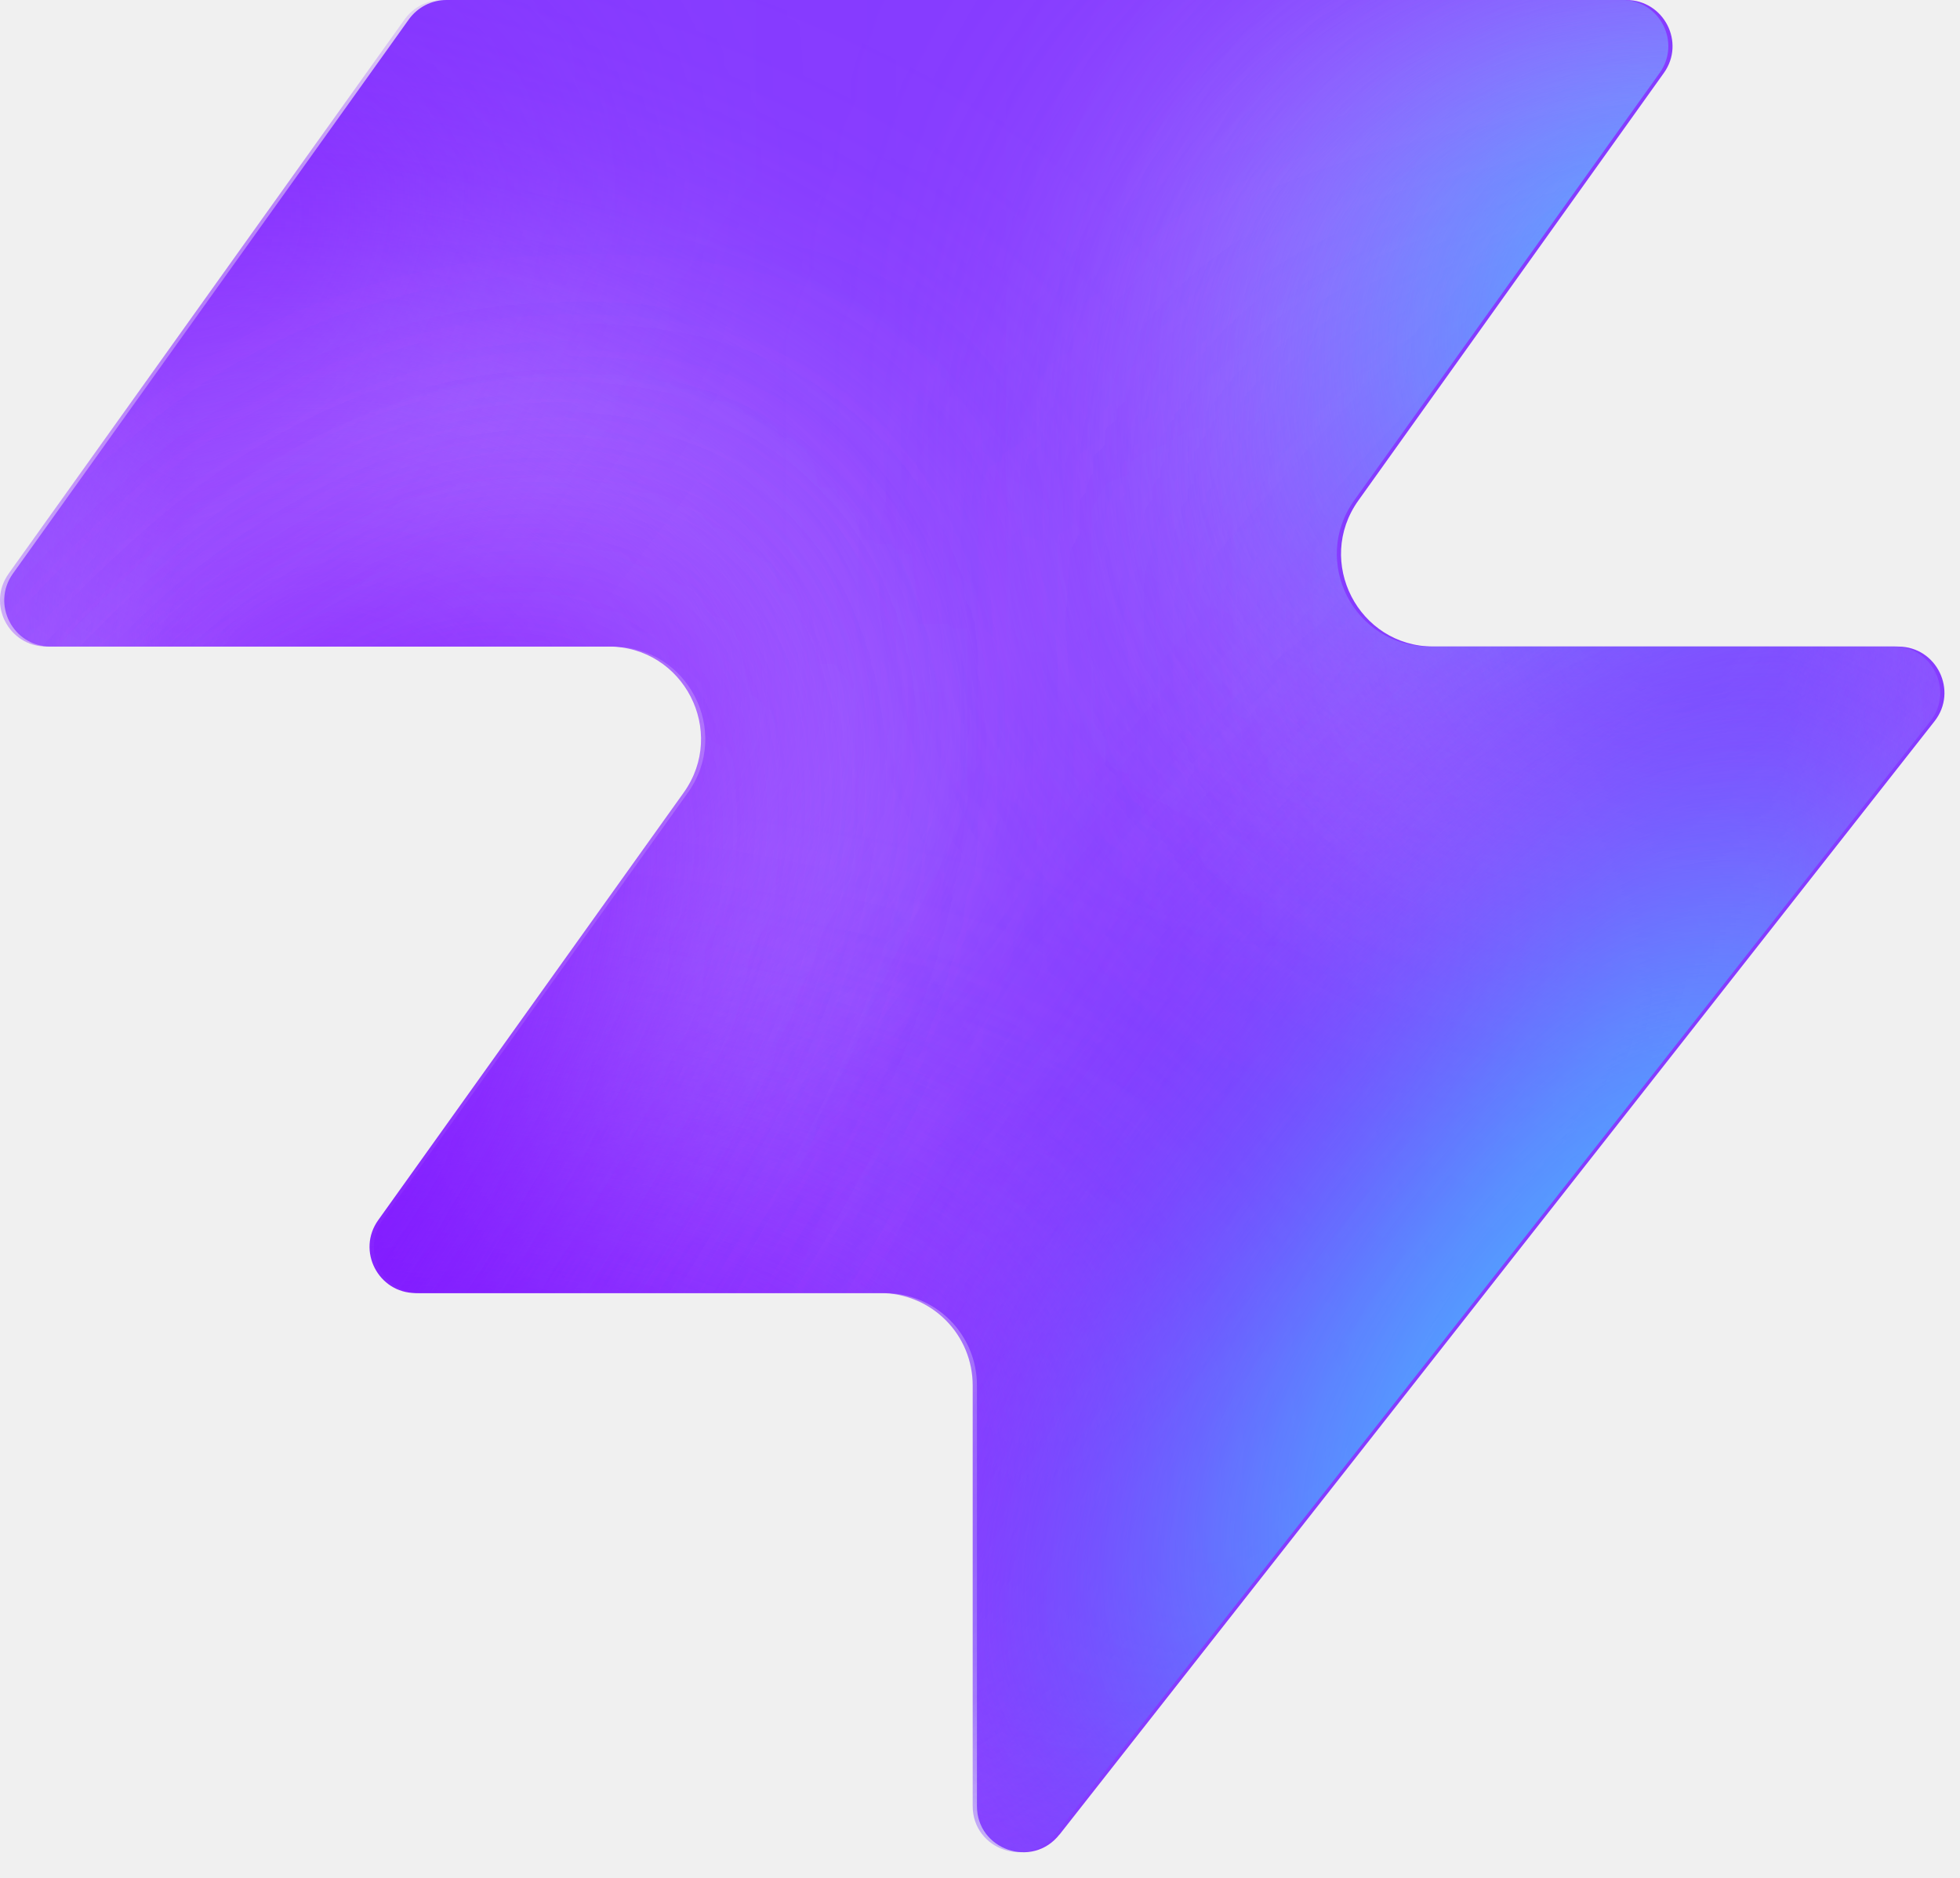
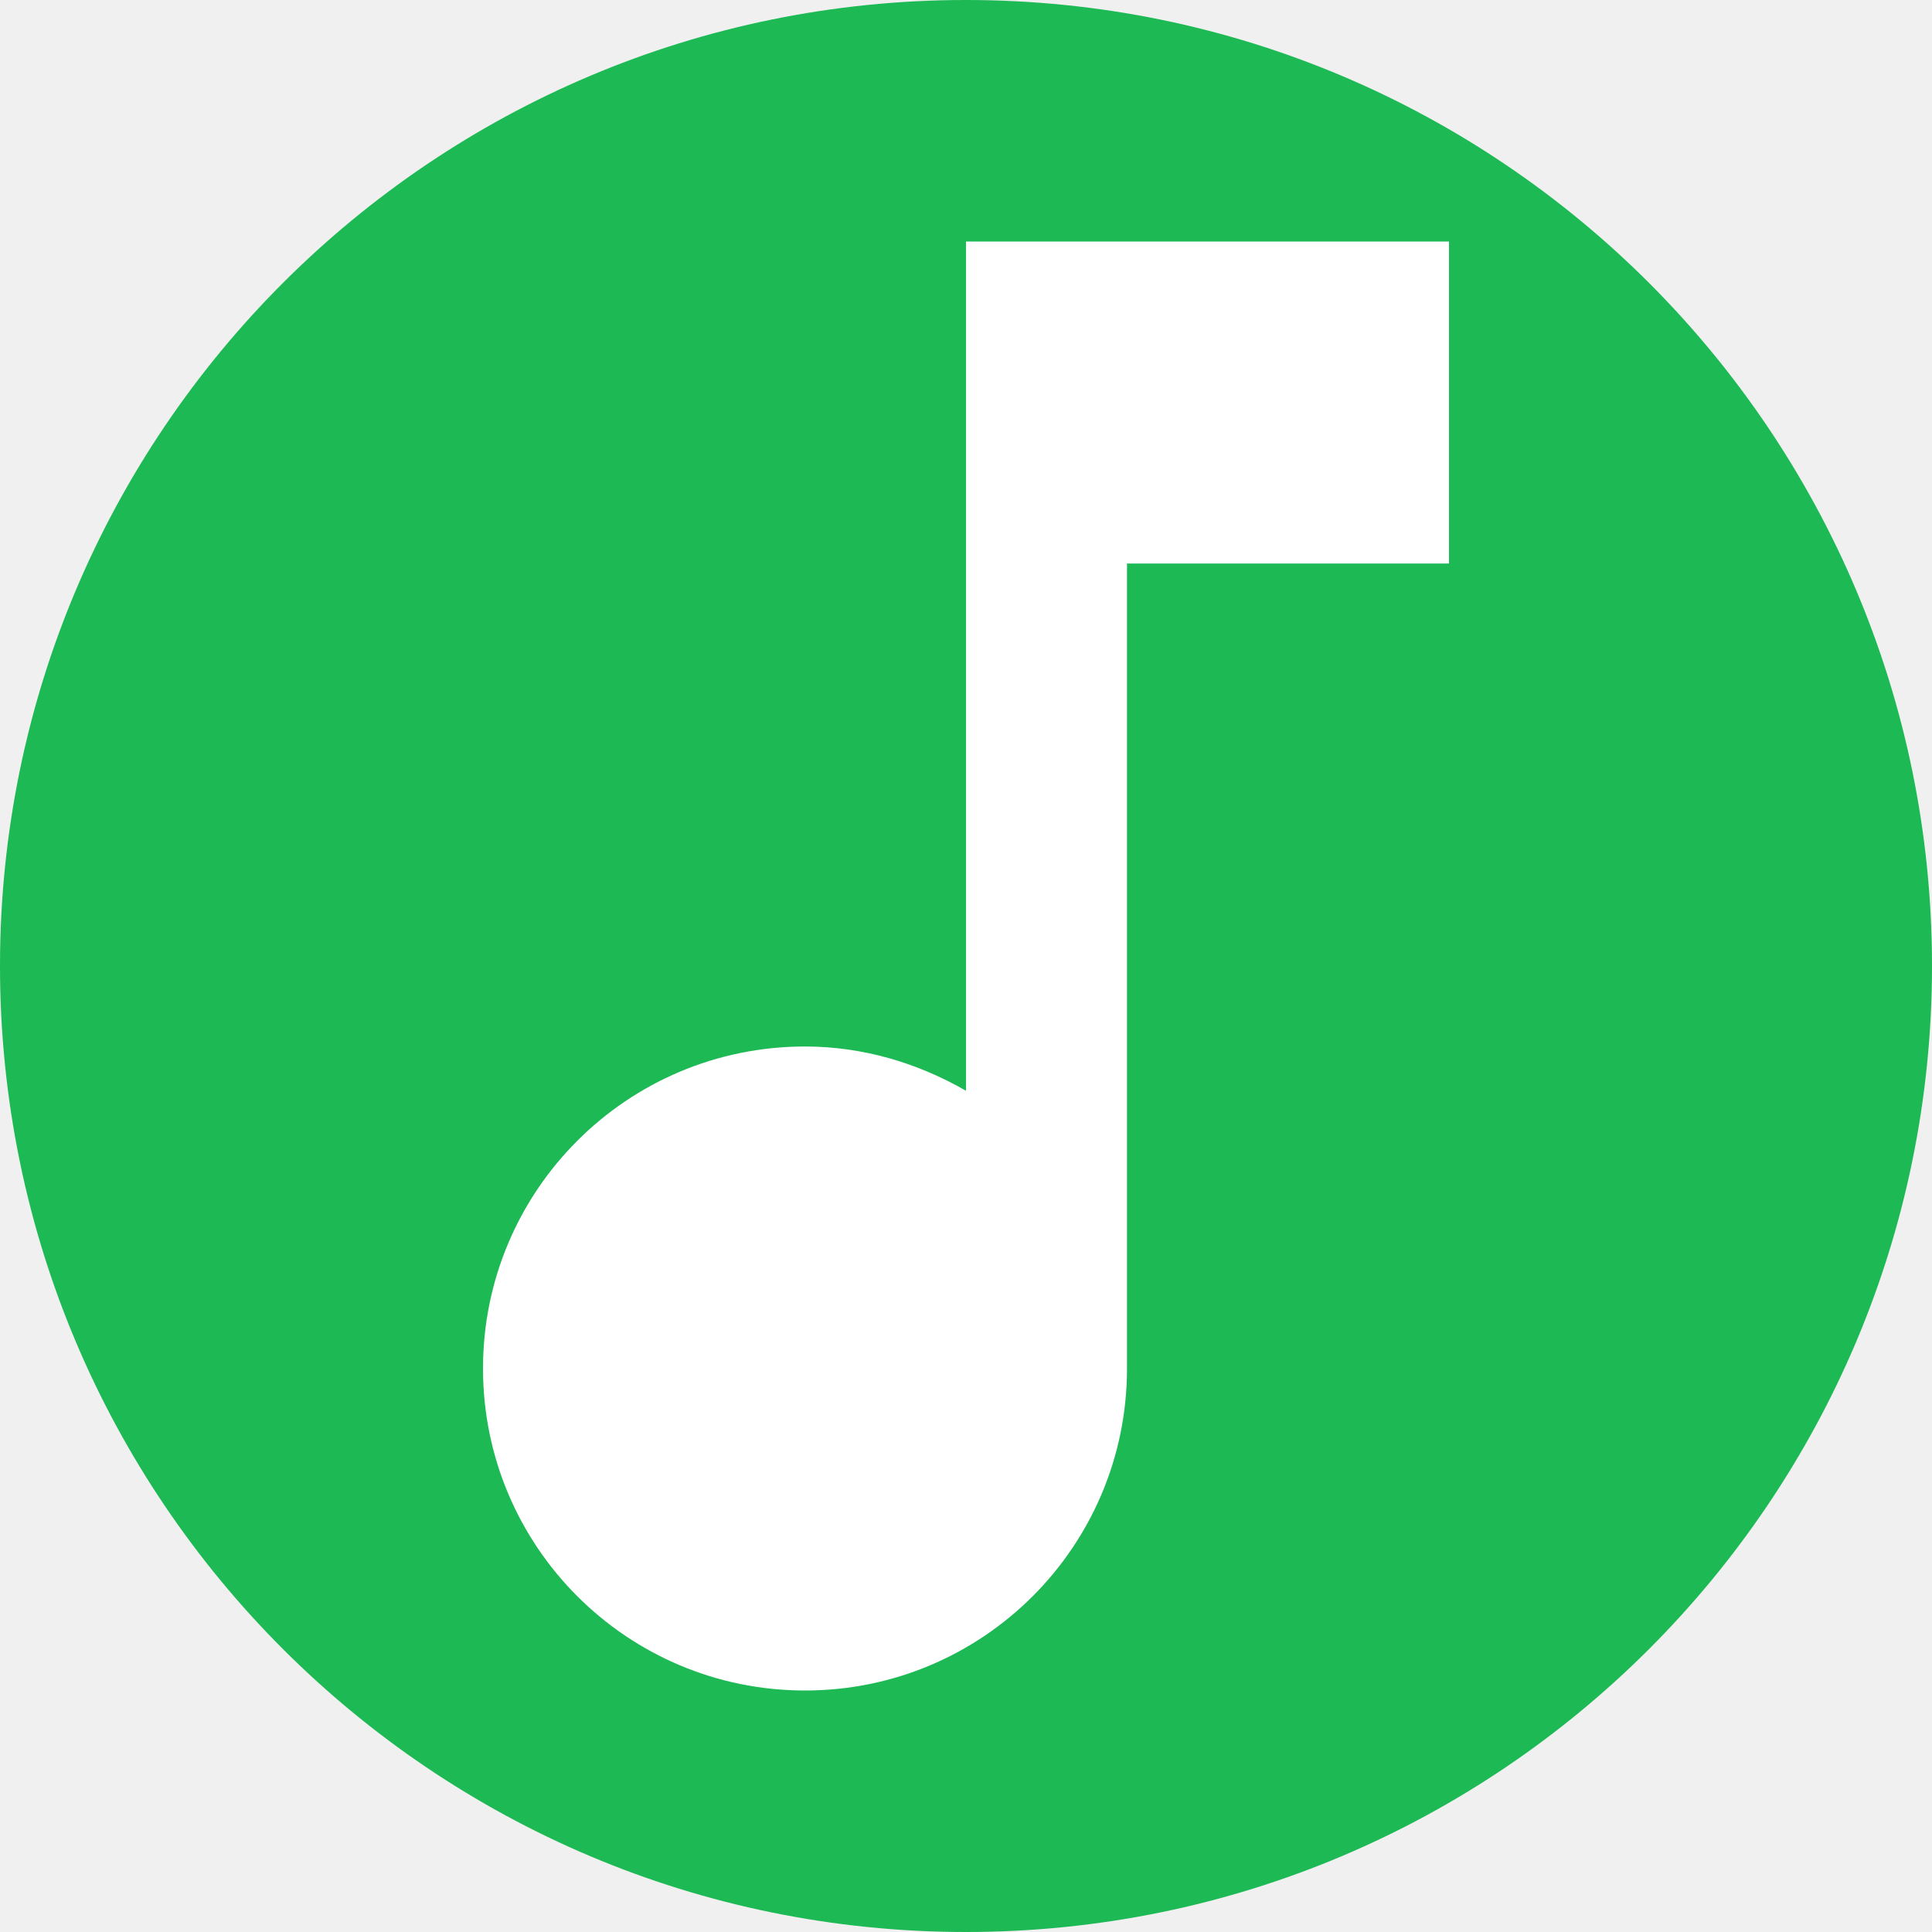
- <svg xmlns="http://www.w3.org/2000/svg" width="48" height="46" fill="none" viewBox="0 0 48 46">
-   <path fill="#863bff" d="M25.946 44.938c-.664.845-2.021.375-2.021-.698V33.937a2.26 2.26 0 0 0-2.262-2.262H10.287c-.92 0-1.456-1.04-.92-1.788l7.48-10.471c1.07-1.497 0-3.578-1.842-3.578H1.237c-.92 0-1.456-1.04-.92-1.788L10.013.474c.214-.297.556-.474.92-.474h28.894c.92 0 1.456 1.04.92 1.788l-7.48 10.471c-1.07 1.498 0 3.579 1.842 3.579h11.377c.943 0 1.473 1.088.89 1.83L25.947 44.94z" style="fill:#863bff;fill:color(display-p3 .525 .23 1);fill-opacity:1" />
-   <mask id="a" width="48" height="46" x="0" y="0" maskUnits="userSpaceOnUse" style="mask-type:alpha">
-     <path fill="#000" d="M25.842 44.938c-.664.844-2.021.375-2.021-.698V33.937a2.26 2.26 0 0 0-2.262-2.262H10.183c-.92 0-1.456-1.04-.92-1.788l7.48-10.471c1.07-1.498 0-3.579-1.842-3.579H1.133c-.92 0-1.456-1.04-.92-1.787L9.91.473c.214-.297.556-.474.92-.474h28.894c.92 0 1.456 1.04.92 1.788l-7.48 10.471c-1.07 1.498 0 3.578 1.842 3.578h11.377c.943 0 1.473 1.088.89 1.832L25.843 44.94z" style="fill:#000;fill-opacity:1" />
-   </mask>
-   <g mask="url(#a)">
-     <g filter="url(#b)">
-       <ellipse cx="5.508" cy="14.704" fill="#ede6ff" rx="5.508" ry="14.704" style="fill:#ede6ff;fill:color(display-p3 .927 .903 1);fill-opacity:1" transform="matrix(.00324 1 1 -.00324 -4.47 31.516)" />
-     </g>
-     <g filter="url(#c)">
-       <ellipse cx="10.399" cy="29.851" fill="#ede6ff" rx="10.399" ry="29.851" style="fill:#ede6ff;fill:color(display-p3 .927 .903 1);fill-opacity:1" transform="matrix(.00324 1 1 -.00324 -39.328 7.883)" />
-     </g>
-     <g filter="url(#d)">
-       <ellipse cx="5.508" cy="30.487" fill="#7e14ff" rx="5.508" ry="30.487" style="fill:#7e14ff;fill:color(display-p3 .492 .077 1);fill-opacity:1" transform="rotate(89.814 -25.913 -14.639)scale(1 -1)" />
-     </g>
-     <g filter="url(#e)">
-       <ellipse cx="5.508" cy="30.599" fill="#7e14ff" rx="5.508" ry="30.599" style="fill:#7e14ff;fill:color(display-p3 .492 .077 1);fill-opacity:1" transform="rotate(89.814 -32.644 -3.334)scale(1 -1)" />
-     </g>
-     <g filter="url(#f)">
-       <ellipse cx="5.508" cy="30.599" fill="#7e14ff" rx="5.508" ry="30.599" style="fill:#7e14ff;fill:color(display-p3 .492 .077 1);fill-opacity:1" transform="matrix(.00324 1 1 -.00324 -34.34 30.47)" />
-     </g>
-     <g filter="url(#g)">
-       <ellipse cx="14.072" cy="22.078" fill="#ede6ff" rx="14.072" ry="22.078" style="fill:#ede6ff;fill:color(display-p3 .927 .903 1);fill-opacity:1" transform="rotate(93.35 24.506 48.493)scale(-1 1)" />
-     </g>
-     <g filter="url(#h)">
-       <ellipse cx="3.47" cy="21.501" fill="#7e14ff" rx="3.47" ry="21.501" style="fill:#7e14ff;fill:color(display-p3 .492 .077 1);fill-opacity:1" transform="rotate(89.009 28.708 47.59)scale(-1 1)" />
-     </g>
-     <g filter="url(#i)">
-       <ellipse cx="3.47" cy="21.501" fill="#7e14ff" rx="3.47" ry="21.501" style="fill:#7e14ff;fill:color(display-p3 .492 .077 1);fill-opacity:1" transform="rotate(89.009 28.708 47.59)scale(-1 1)" />
-     </g>
-     <g filter="url(#j)">
-       <ellipse cx=".387" cy="8.972" fill="#7e14ff" rx="4.407" ry="29.108" style="fill:#7e14ff;fill:color(display-p3 .492 .077 1);fill-opacity:1" transform="rotate(39.51 .387 8.972)" />
-     </g>
-     <g filter="url(#k)">
-       <ellipse cx="47.523" cy="-6.092" fill="#7e14ff" rx="4.407" ry="29.108" style="fill:#7e14ff;fill:color(display-p3 .492 .077 1);fill-opacity:1" transform="rotate(37.892 47.523 -6.092)" />
-     </g>
-     <g filter="url(#l)">
-       <ellipse cx="41.412" cy="6.333" fill="#47bfff" rx="5.971" ry="9.665" style="fill:#47bfff;fill:color(display-p3 .28 .748 1);fill-opacity:1" transform="rotate(37.892 41.412 6.333)" />
-     </g>
-     <g filter="url(#m)">
-       <ellipse cx="-1.879" cy="38.332" fill="#7e14ff" rx="4.407" ry="29.108" style="fill:#7e14ff;fill:color(display-p3 .492 .077 1);fill-opacity:1" transform="rotate(37.892 -1.88 38.332)" />
-     </g>
-     <g filter="url(#n)">
-       <ellipse cx="-1.879" cy="38.332" fill="#7e14ff" rx="4.407" ry="29.108" style="fill:#7e14ff;fill:color(display-p3 .492 .077 1);fill-opacity:1" transform="rotate(37.892 -1.88 38.332)" />
-     </g>
-     <g filter="url(#o)">
-       <ellipse cx="35.651" cy="29.907" fill="#7e14ff" rx="4.407" ry="29.108" style="fill:#7e14ff;fill:color(display-p3 .492 .077 1);fill-opacity:1" transform="rotate(37.892 35.651 29.907)" />
-     </g>
-     <g filter="url(#p)">
-       <ellipse cx="38.418" cy="32.4" fill="#47bfff" rx="5.971" ry="15.297" style="fill:#47bfff;fill:color(display-p3 .28 .748 1);fill-opacity:1" transform="rotate(37.892 38.418 32.4)" />
-     </g>
-   </g>
-   <defs>
-     <filter id="b" width="60.045" height="41.654" x="-19.77" y="16.149" color-interpolation-filters="sRGB" filterUnits="userSpaceOnUse">
-       <feFlood flood-opacity="0" result="BackgroundImageFix" />
-       <feBlend in="SourceGraphic" in2="BackgroundImageFix" result="shape" />
-       <feGaussianBlur result="effect1_foregroundBlur_2002_17158" stdDeviation="7.659" />
-     </filter>
-     <filter id="c" width="90.34" height="51.437" x="-54.613" y="-7.533" color-interpolation-filters="sRGB" filterUnits="userSpaceOnUse">
-       <feFlood flood-opacity="0" result="BackgroundImageFix" />
-       <feBlend in="SourceGraphic" in2="BackgroundImageFix" result="shape" />
-       <feGaussianBlur result="effect1_foregroundBlur_2002_17158" stdDeviation="7.659" />
-     </filter>
-     <filter id="d" width="79.355" height="29.4" x="-49.64" y="2.03" color-interpolation-filters="sRGB" filterUnits="userSpaceOnUse">
-       <feFlood flood-opacity="0" result="BackgroundImageFix" />
-       <feBlend in="SourceGraphic" in2="BackgroundImageFix" result="shape" />
-       <feGaussianBlur result="effect1_foregroundBlur_2002_17158" stdDeviation="4.596" />
-     </filter>
-     <filter id="e" width="79.579" height="29.4" x="-45.045" y="20.029" color-interpolation-filters="sRGB" filterUnits="userSpaceOnUse">
-       <feFlood flood-opacity="0" result="BackgroundImageFix" />
-       <feBlend in="SourceGraphic" in2="BackgroundImageFix" result="shape" />
-       <feGaussianBlur result="effect1_foregroundBlur_2002_17158" stdDeviation="4.596" />
-     </filter>
-     <filter id="f" width="79.579" height="29.4" x="-43.513" y="21.178" color-interpolation-filters="sRGB" filterUnits="userSpaceOnUse">
-       <feFlood flood-opacity="0" result="BackgroundImageFix" />
-       <feBlend in="SourceGraphic" in2="BackgroundImageFix" result="shape" />
-       <feGaussianBlur result="effect1_foregroundBlur_2002_17158" stdDeviation="4.596" />
-     </filter>
-     <filter id="g" width="74.749" height="58.852" x="15.756" y="-17.901" color-interpolation-filters="sRGB" filterUnits="userSpaceOnUse">
-       <feFlood flood-opacity="0" result="BackgroundImageFix" />
-       <feBlend in="SourceGraphic" in2="BackgroundImageFix" result="shape" />
-       <feGaussianBlur result="effect1_foregroundBlur_2002_17158" stdDeviation="7.659" />
-     </filter>
-     <filter id="h" width="61.377" height="25.362" x="23.548" y="2.284" color-interpolation-filters="sRGB" filterUnits="userSpaceOnUse">
-       <feFlood flood-opacity="0" result="BackgroundImageFix" />
-       <feBlend in="SourceGraphic" in2="BackgroundImageFix" result="shape" />
-       <feGaussianBlur result="effect1_foregroundBlur_2002_17158" stdDeviation="4.596" />
-     </filter>
-     <filter id="i" width="61.377" height="25.362" x="23.548" y="2.284" color-interpolation-filters="sRGB" filterUnits="userSpaceOnUse">
-       <feFlood flood-opacity="0" result="BackgroundImageFix" />
-       <feBlend in="SourceGraphic" in2="BackgroundImageFix" result="shape" />
-       <feGaussianBlur result="effect1_foregroundBlur_2002_17158" stdDeviation="4.596" />
-     </filter>
-     <filter id="j" width="56.045" height="63.649" x="-27.636" y="-22.853" color-interpolation-filters="sRGB" filterUnits="userSpaceOnUse">
-       <feFlood flood-opacity="0" result="BackgroundImageFix" />
-       <feBlend in="SourceGraphic" in2="BackgroundImageFix" result="shape" />
-       <feGaussianBlur result="effect1_foregroundBlur_2002_17158" stdDeviation="4.596" />
-     </filter>
-     <filter id="k" width="54.814" height="64.646" x="20.116" y="-38.415" color-interpolation-filters="sRGB" filterUnits="userSpaceOnUse">
-       <feFlood flood-opacity="0" result="BackgroundImageFix" />
-       <feBlend in="SourceGraphic" in2="BackgroundImageFix" result="shape" />
-       <feGaussianBlur result="effect1_foregroundBlur_2002_17158" stdDeviation="4.596" />
-     </filter>
-     <filter id="l" width="33.541" height="35.313" x="24.641" y="-11.323" color-interpolation-filters="sRGB" filterUnits="userSpaceOnUse">
-       <feFlood flood-opacity="0" result="BackgroundImageFix" />
-       <feBlend in="SourceGraphic" in2="BackgroundImageFix" result="shape" />
-       <feGaussianBlur result="effect1_foregroundBlur_2002_17158" stdDeviation="4.596" />
-     </filter>
-     <filter id="m" width="54.814" height="64.646" x="-29.286" y="6.009" color-interpolation-filters="sRGB" filterUnits="userSpaceOnUse">
-       <feFlood flood-opacity="0" result="BackgroundImageFix" />
-       <feBlend in="SourceGraphic" in2="BackgroundImageFix" result="shape" />
-       <feGaussianBlur result="effect1_foregroundBlur_2002_17158" stdDeviation="4.596" />
-     </filter>
-     <filter id="n" width="54.814" height="64.646" x="-29.286" y="6.009" color-interpolation-filters="sRGB" filterUnits="userSpaceOnUse">
-       <feFlood flood-opacity="0" result="BackgroundImageFix" />
-       <feBlend in="SourceGraphic" in2="BackgroundImageFix" result="shape" />
-       <feGaussianBlur result="effect1_foregroundBlur_2002_17158" stdDeviation="4.596" />
-     </filter>
-     <filter id="o" width="54.814" height="64.646" x="8.244" y="-2.416" color-interpolation-filters="sRGB" filterUnits="userSpaceOnUse">
-       <feFlood flood-opacity="0" result="BackgroundImageFix" />
-       <feBlend in="SourceGraphic" in2="BackgroundImageFix" result="shape" />
-       <feGaussianBlur result="effect1_foregroundBlur_2002_17158" stdDeviation="4.596" />
-     </filter>
-     <filter id="p" width="39.409" height="43.623" x="18.713" y="10.588" color-interpolation-filters="sRGB" filterUnits="userSpaceOnUse">
-       <feFlood flood-opacity="0" result="BackgroundImageFix" />
-       <feBlend in="SourceGraphic" in2="BackgroundImageFix" result="shape" />
-       <feGaussianBlur result="effect1_foregroundBlur_2002_17158" stdDeviation="4.596" />
-     </filter>
-   </defs>
+ <svg xmlns="http://www.w3.org/2000/svg" viewBox="0 0 24 24">
+   <circle cx="12" cy="12" r="12" fill="#1DB954" />
+   <path d="M14 7h4V3h-6v10.55c-.59-.34-1.27-.55-2-.55-2.21 0-4 1.79-4 4s1.79 4 4 4 4-1.79 4-4V7z" fill="#FFFFFF" />
</svg>
